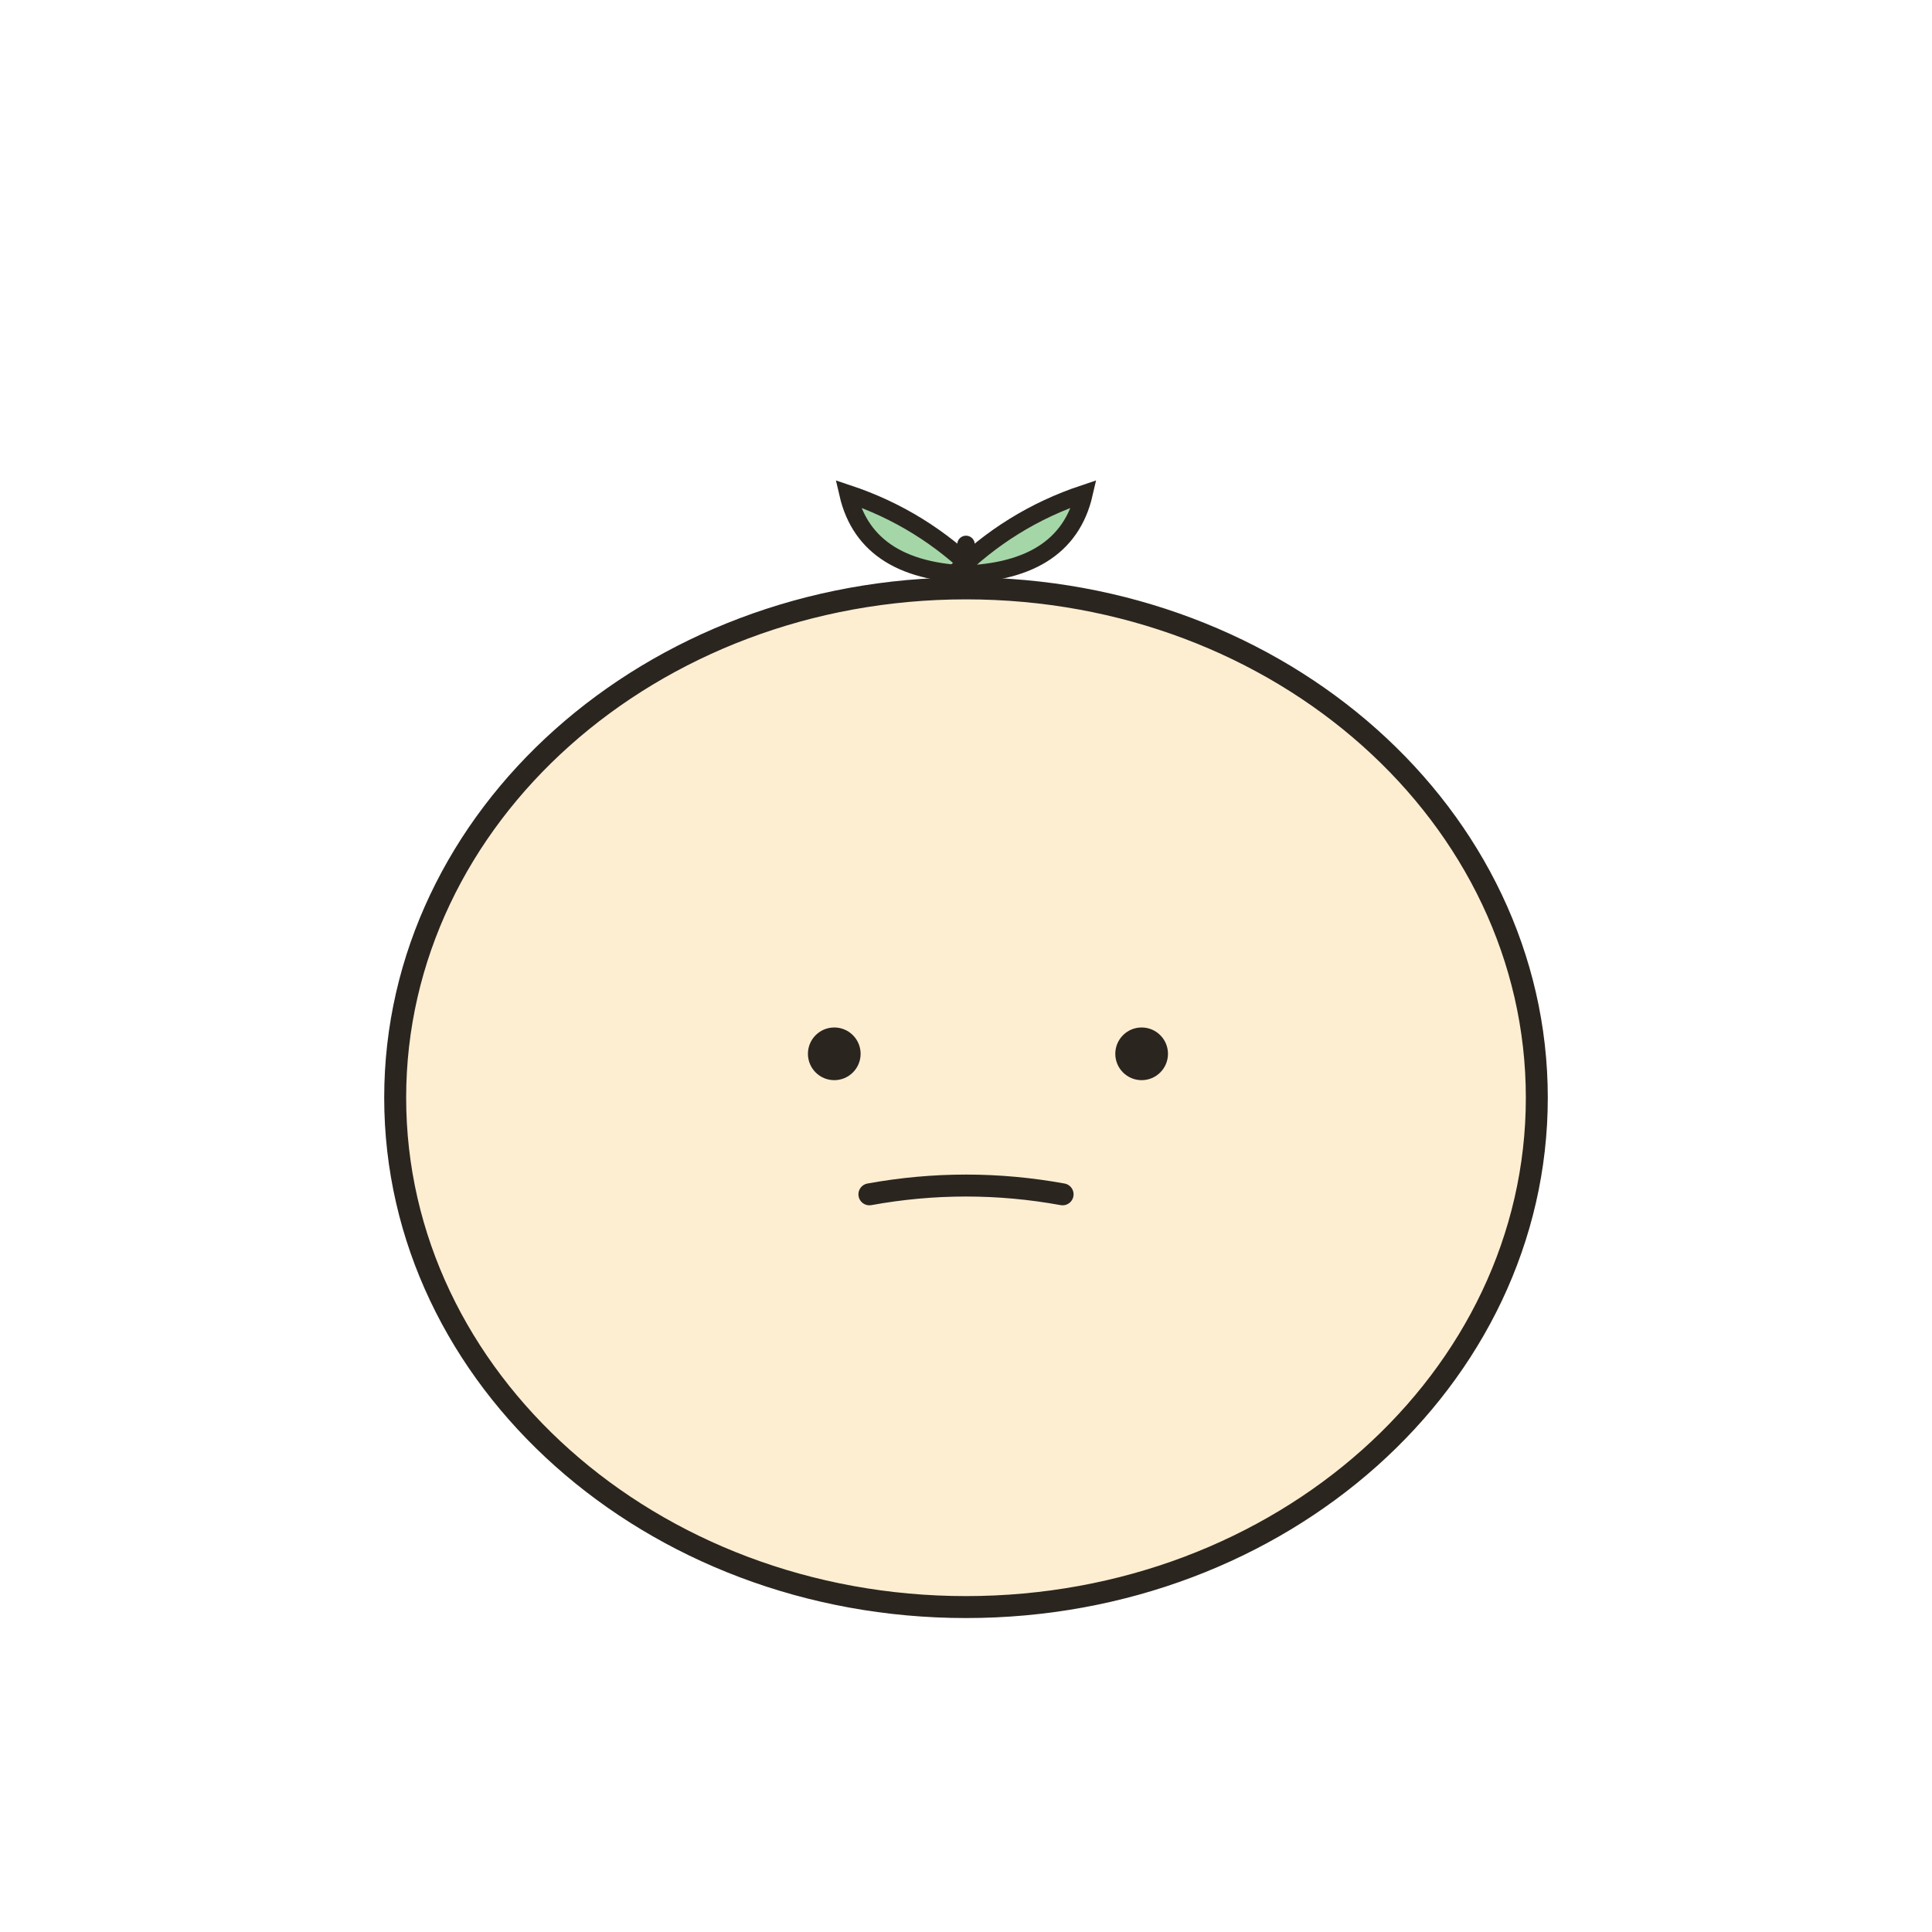
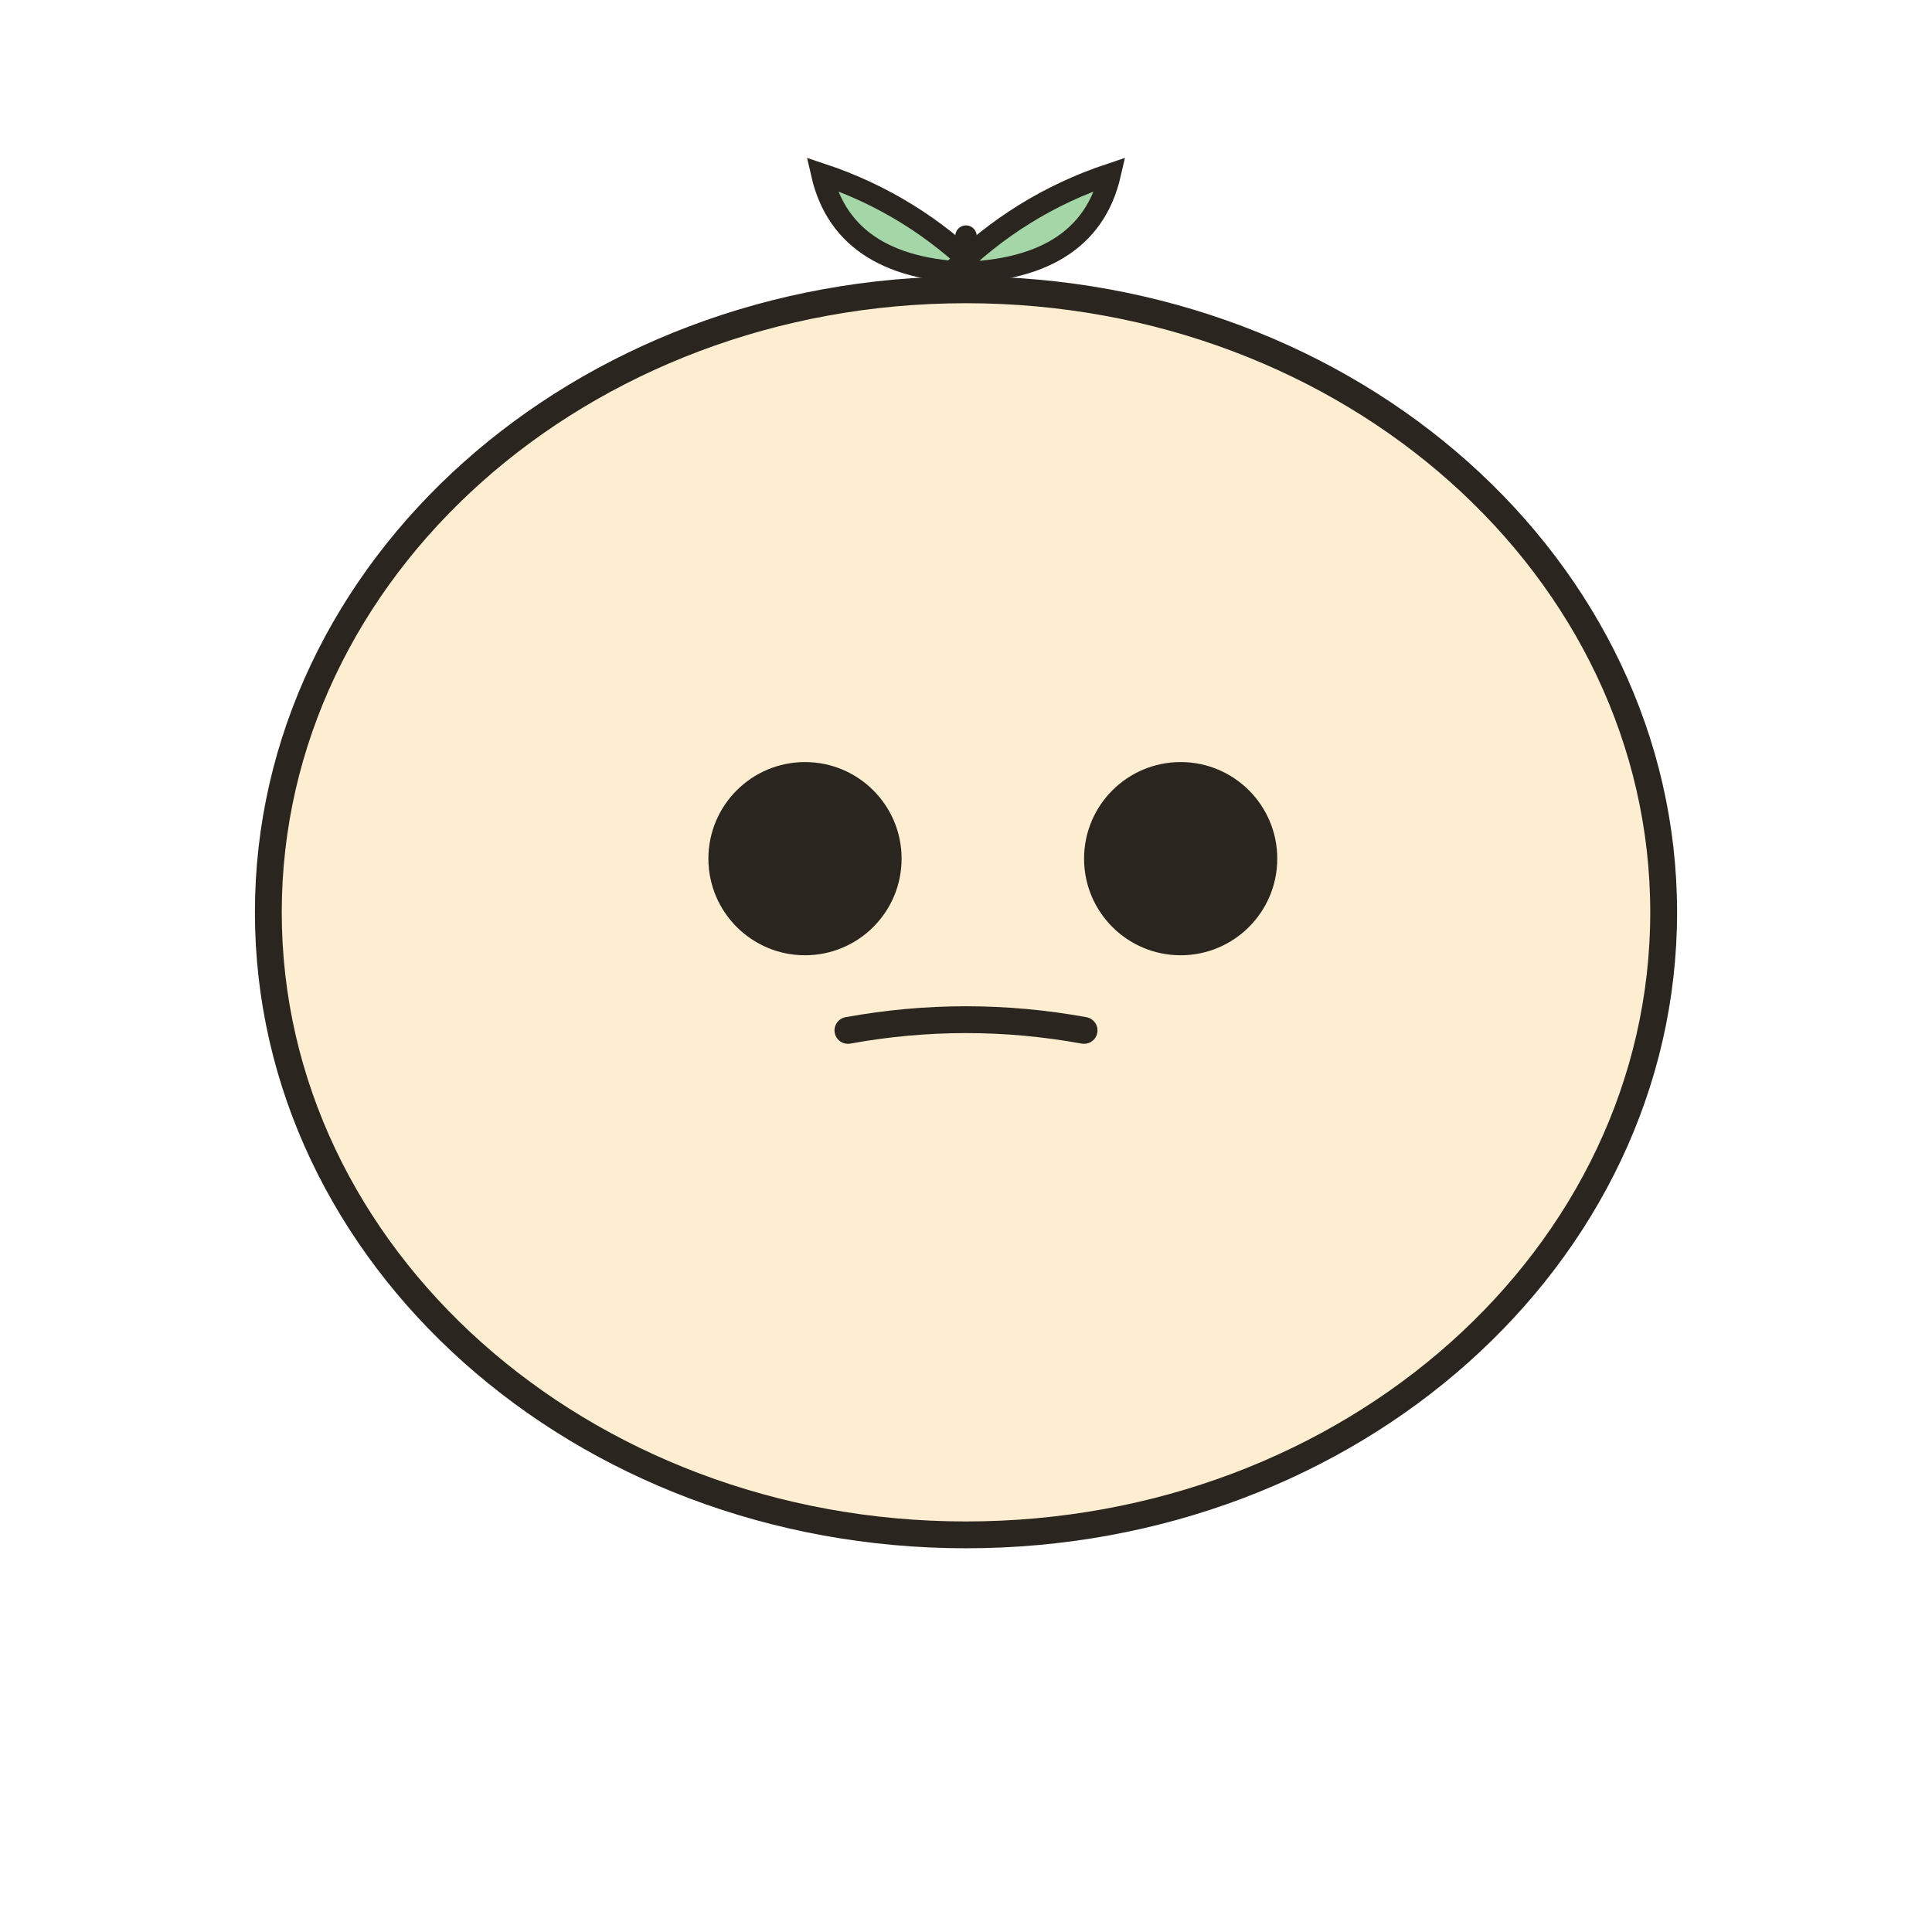
- <svg xmlns="http://www.w3.org/2000/svg" viewBox="0 0 22 22">
+ <svg xmlns="http://www.w3.org/2000/svg" viewBox="2 4 18 18">
  <line x1="11" y1="7.4" x2="11" y2="6.2" stroke="#2b2520" stroke-width="0.2" stroke-linecap="round" />
  <path d="M 11 6.4 Q 10.1 5.5 10.6 4.7 Q 11 5.5 11 6.4 Z" fill="#A5D6A7" stroke="#2b2520" stroke-width="0.2" transform="rotate(-45 11 6.4) translate(0 0.2)" />
  <path d="M 11 6.4 Q 11.9 5.5 11.4 4.7 Q 11 5.5 11 6.4 Z" fill="#A5D6A7" stroke="#2b2520" stroke-width="0.2" transform="rotate(45 11 6.4) translate(0 0.2)" />
  <ellipse cx="11" cy="12.5" rx="6.5" ry="5.8" fill="#fdeed1" stroke="#2b2520" stroke-width="0.25" />
-   <circle cx="9.5" cy="12" r="0.3" fill="#2b2520" />
-   <circle cx="13" cy="12" r="0.3" fill="#2b2520" />
+   <circle cx="9.5" cy="12" r="0.9" fill="#2b2520" />
+   <circle cx="13" cy="12" r="0.9" fill="#2b2520" />
  <path d="M 9.9 13.6 Q 11 13.4 12.1 13.6" stroke="#2b2520" stroke-width="0.25" fill="none" stroke-linecap="round" />
</svg>
